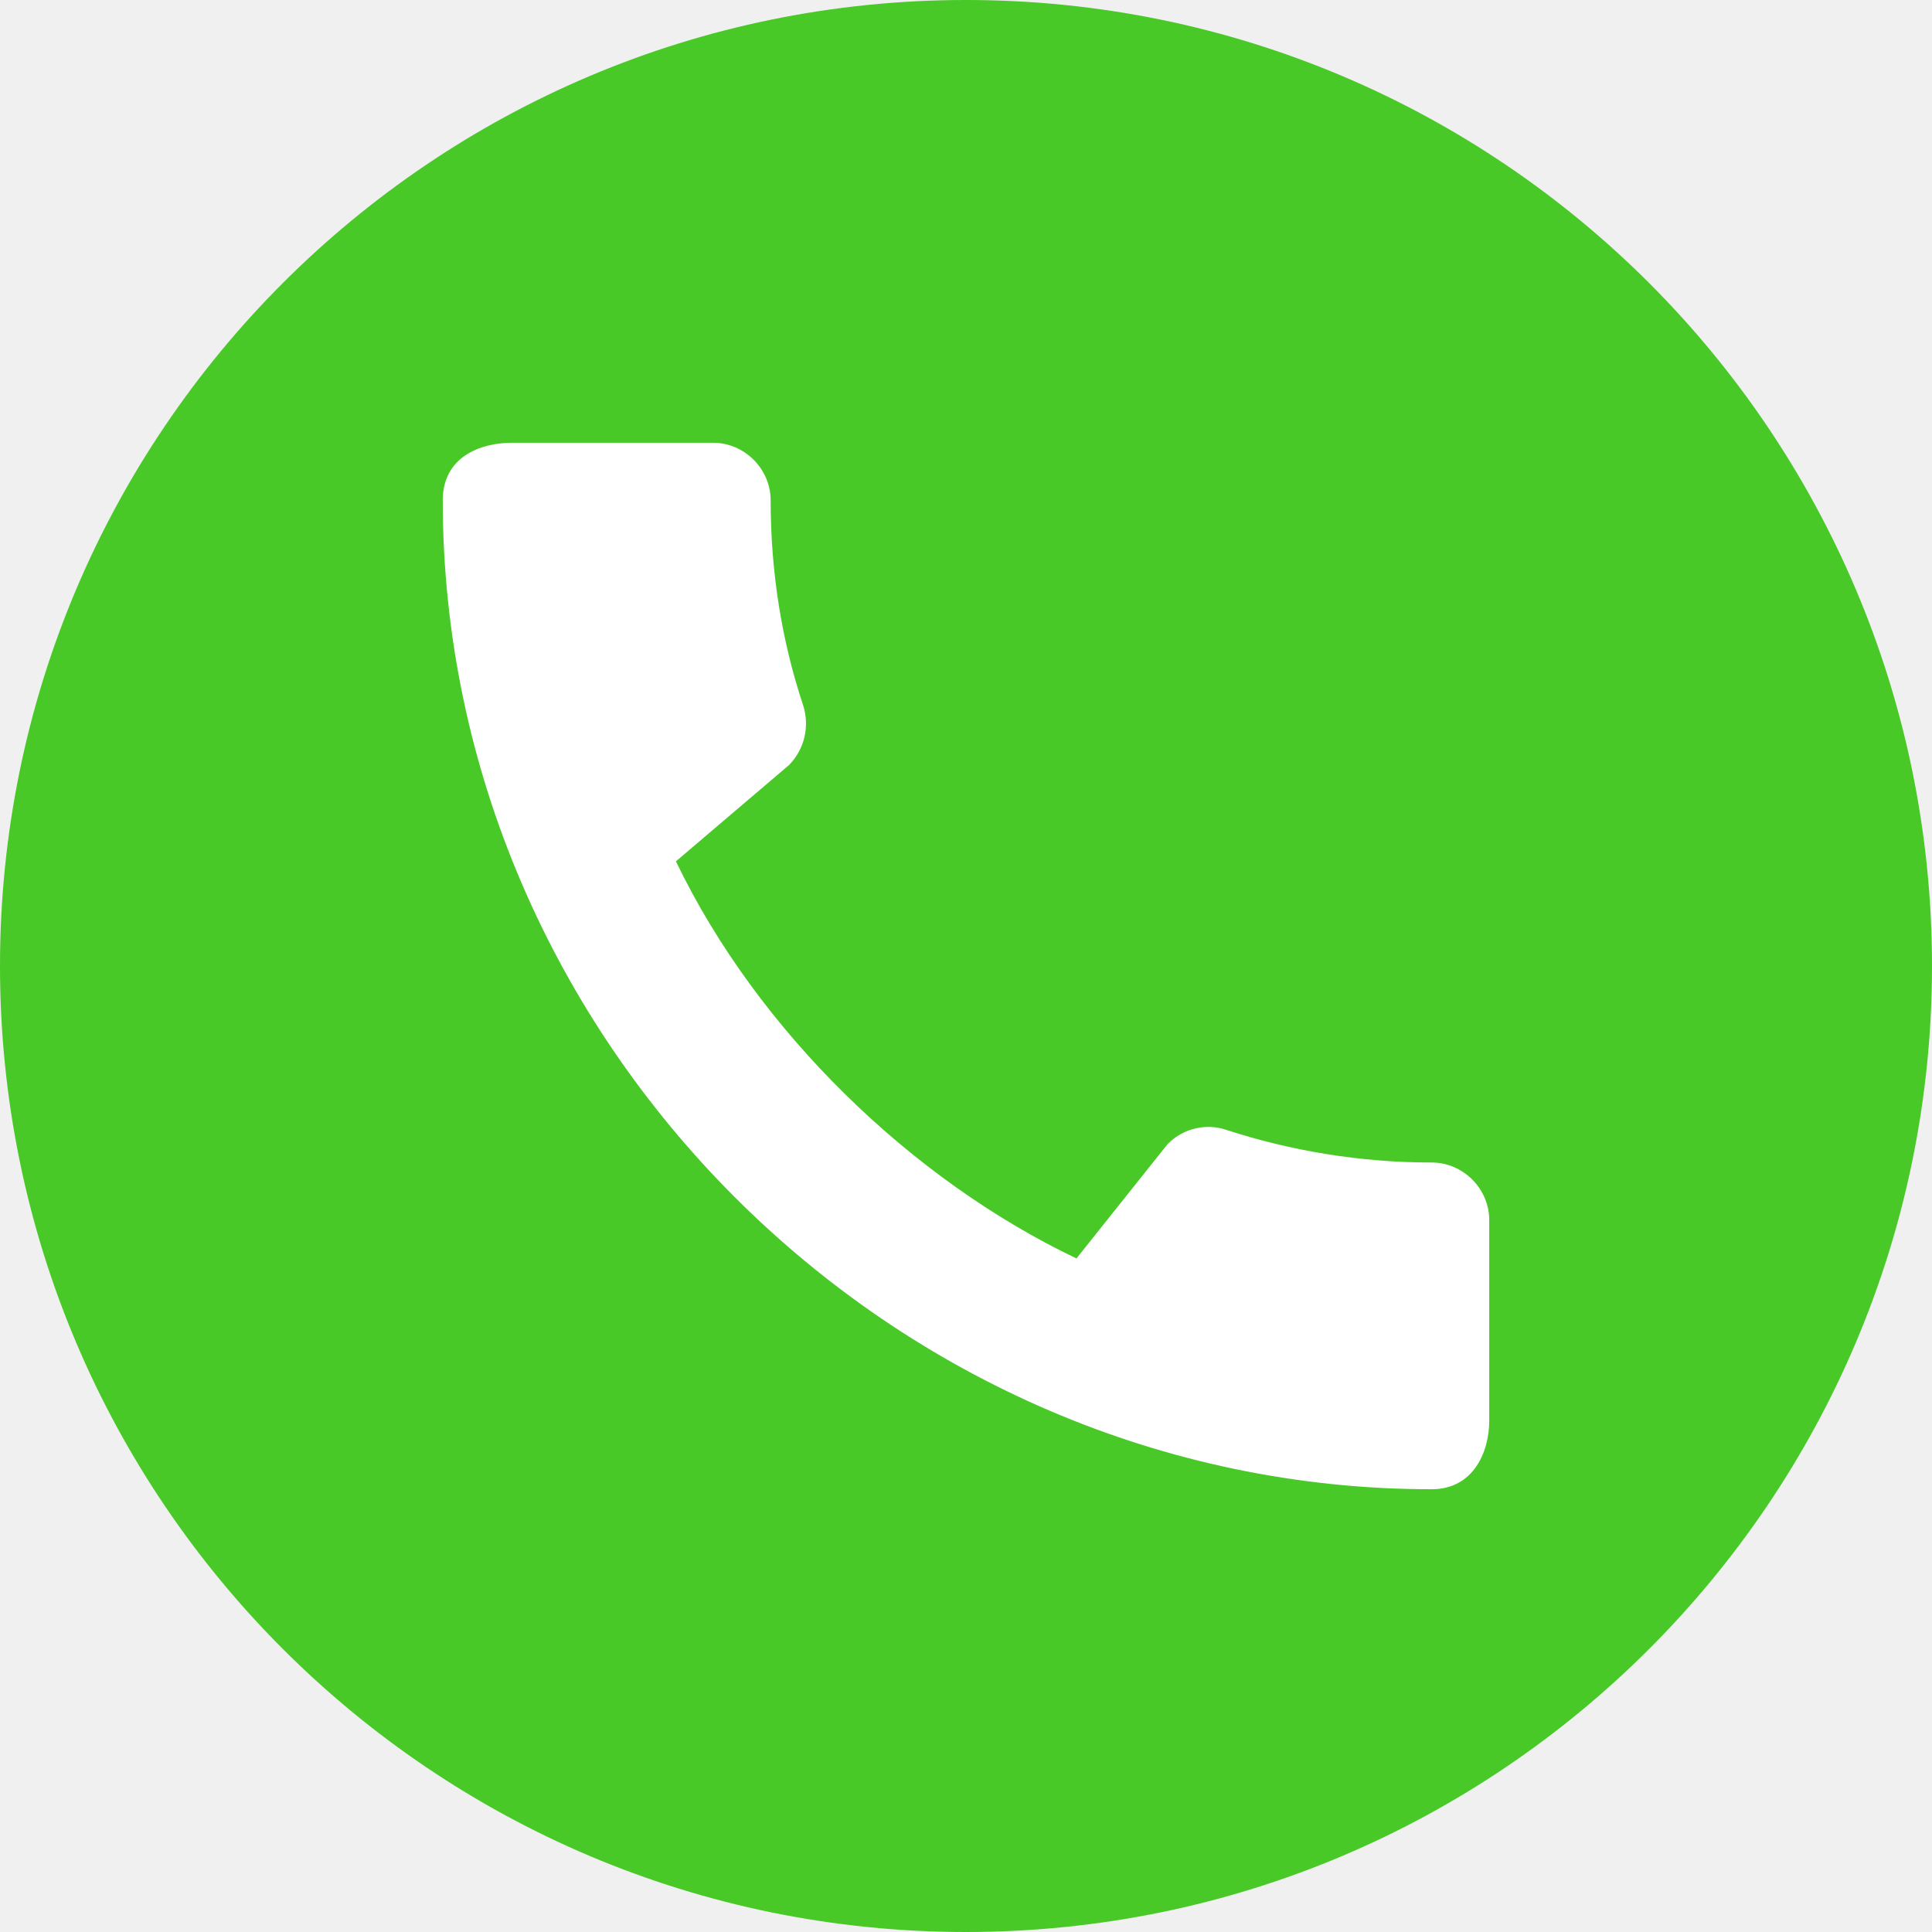
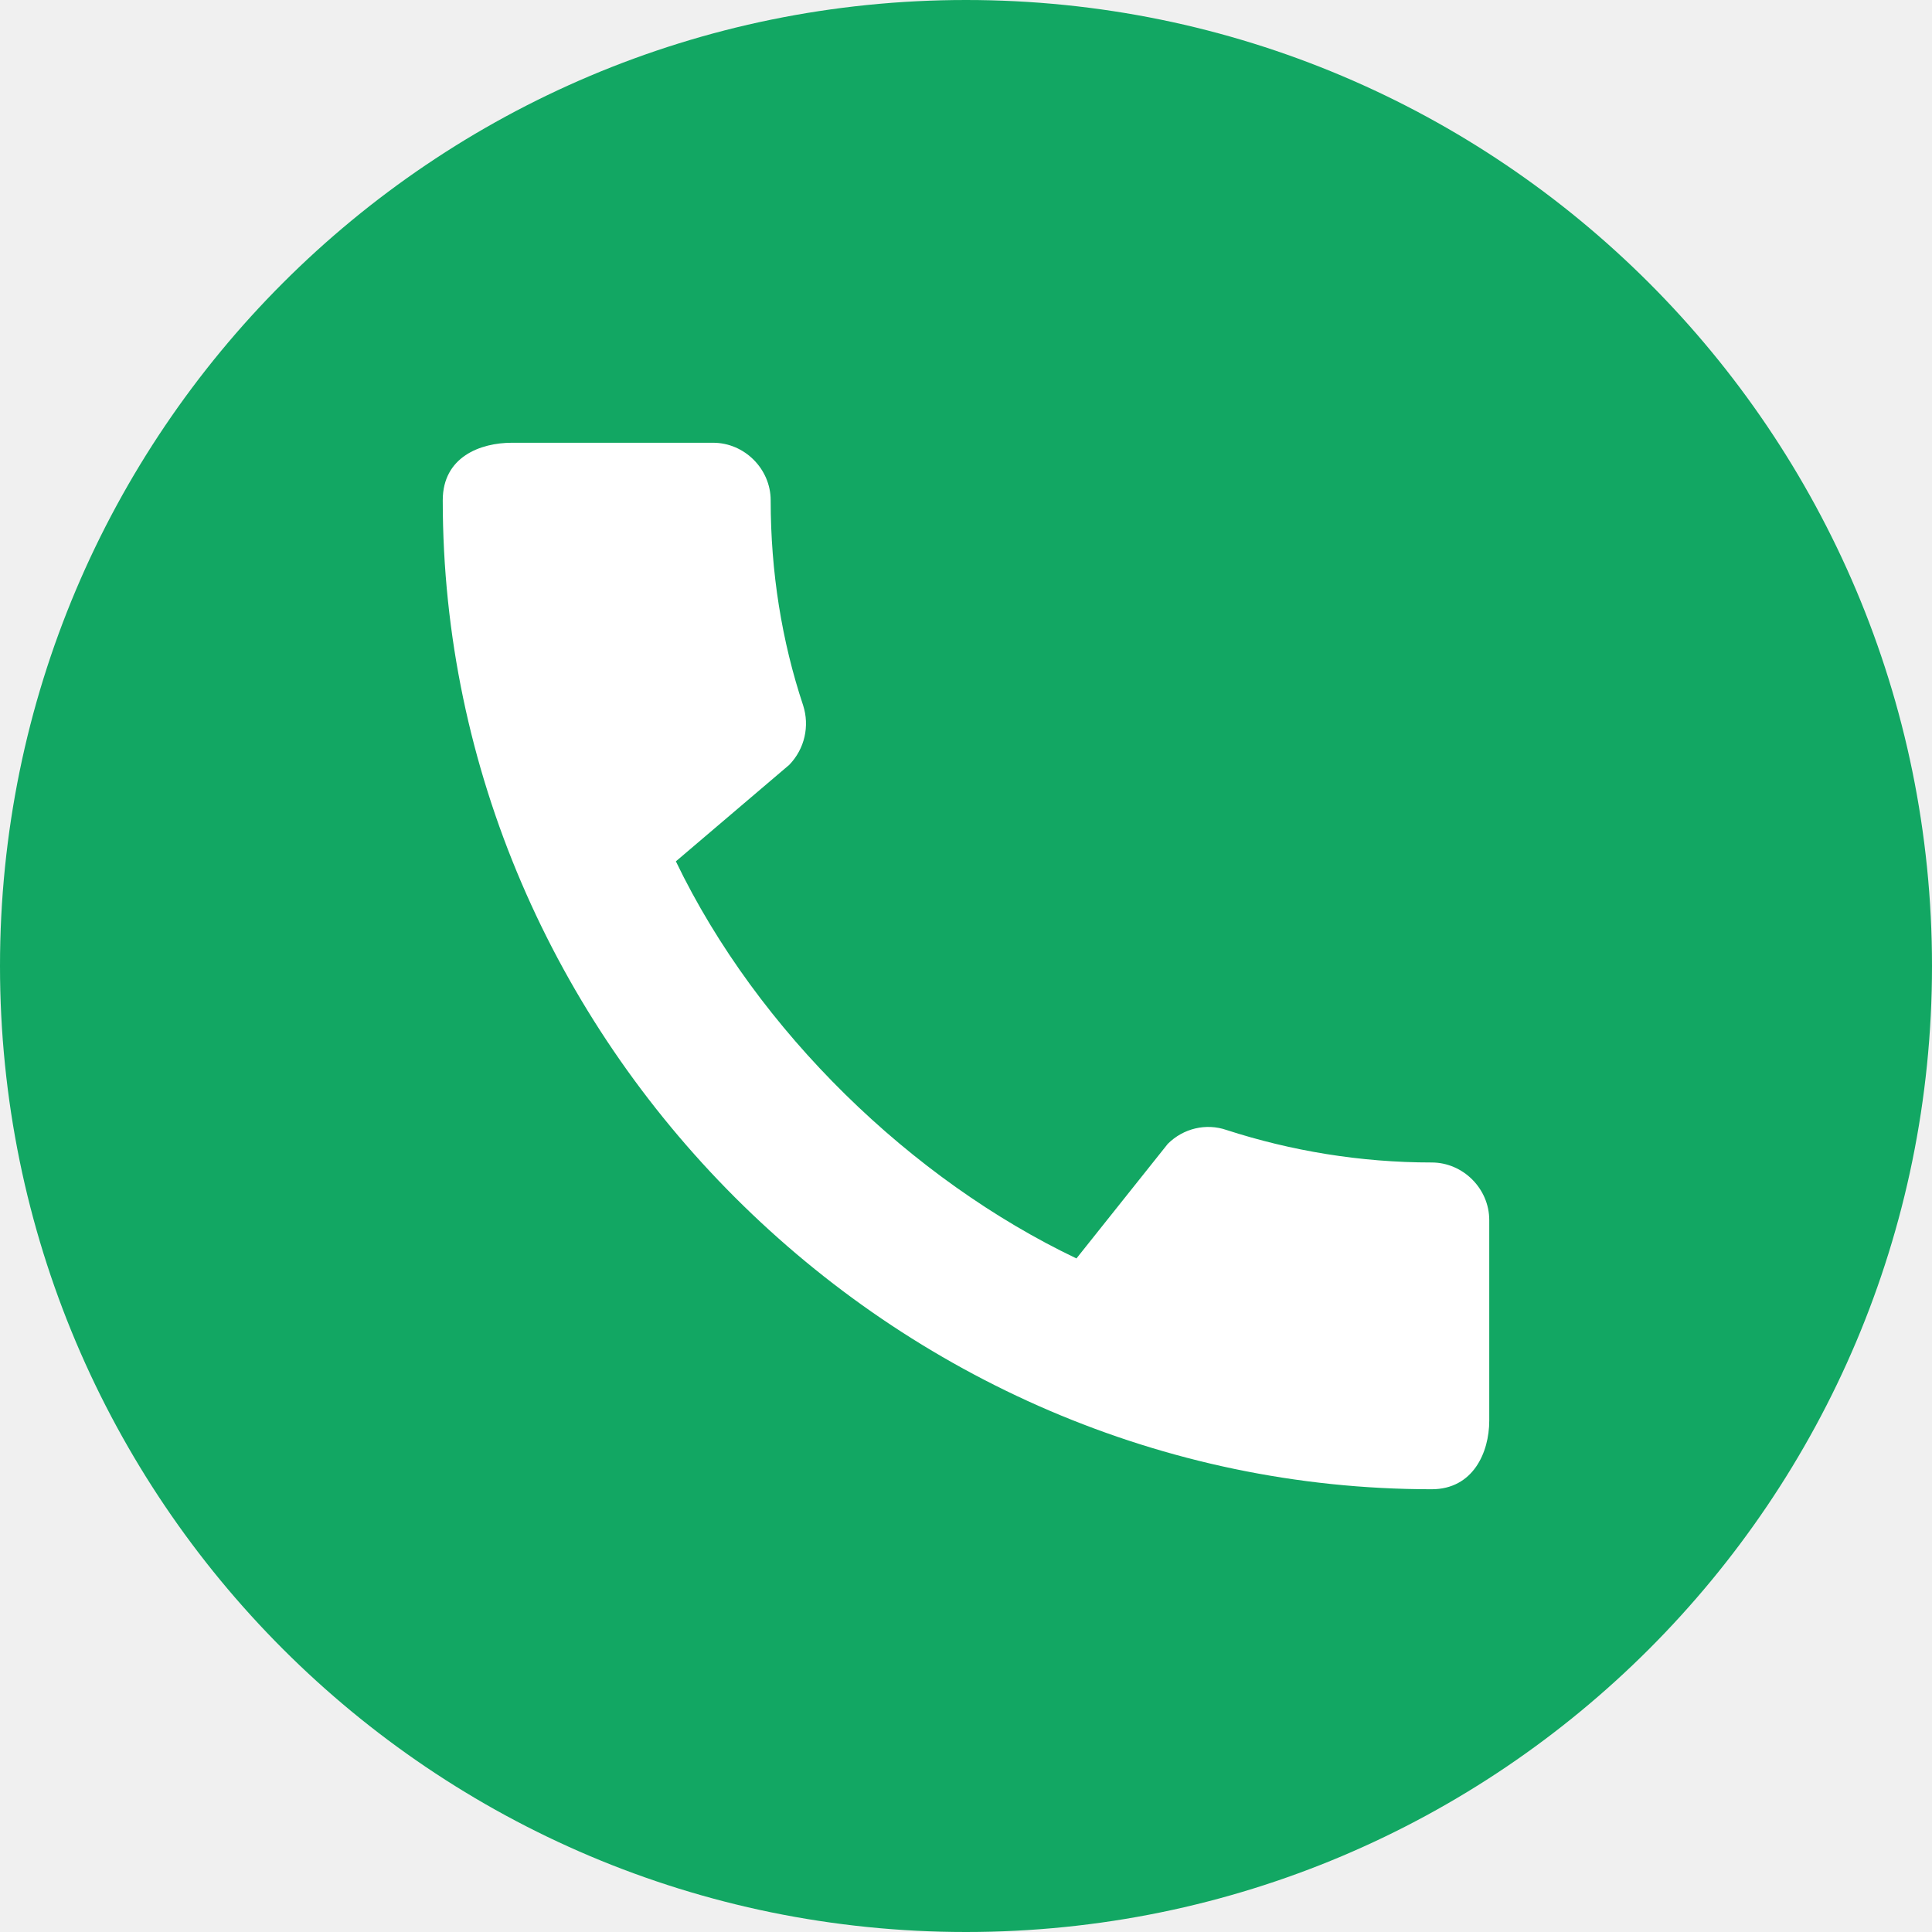
- <svg xmlns="http://www.w3.org/2000/svg" width="35" height="35" viewBox="0 0 35 35" fill="none">
-   <circle cx="17.5" cy="17.5" r="17.5" fill="#48C927" />
-   <path d="M25.937 21.06C24.641 21.06 23.388 20.849 22.219 20.47C21.85 20.344 21.439 20.439 21.155 20.723L19.501 22.798C16.521 21.376 13.73 18.69 12.245 15.604L14.298 13.856C14.583 13.561 14.667 13.15 14.551 12.781C14.161 11.612 13.961 10.359 13.961 9.064C13.961 8.495 13.487 8.021 12.919 8.021H9.274C8.706 8.021 8.021 8.274 8.021 9.064C8.021 18.848 16.163 26.979 25.937 26.979C26.684 26.979 26.979 26.316 26.979 25.736V22.103C26.979 21.534 26.505 21.06 25.937 21.06Z" fill="white" />
+ <svg xmlns="http://www.w3.org/2000/svg" width="30" height="30" viewBox="0 0 30 30" fill="none">
+   <circle cx="15" cy="15" r="15" fill="#12A763" />
+   <path d="M22.231 18.051C21.121 18.051 20.047 17.871 19.044 17.546C18.729 17.438 18.376 17.519 18.133 17.762L16.715 19.541C14.16 18.322 11.768 16.02 10.495 13.375L12.256 11.876C12.499 11.624 12.572 11.271 12.472 10.956C12.138 9.953 11.967 8.879 11.967 7.769C11.967 7.281 11.56 6.875 11.073 6.875H7.949C7.462 6.875 6.875 7.092 6.875 7.769C6.875 16.156 13.854 23.125 22.231 23.125C22.872 23.125 23.125 22.556 23.125 22.06V18.945C23.125 18.458 22.719 18.051 22.231 18.051Z" fill="white" />
</svg>
